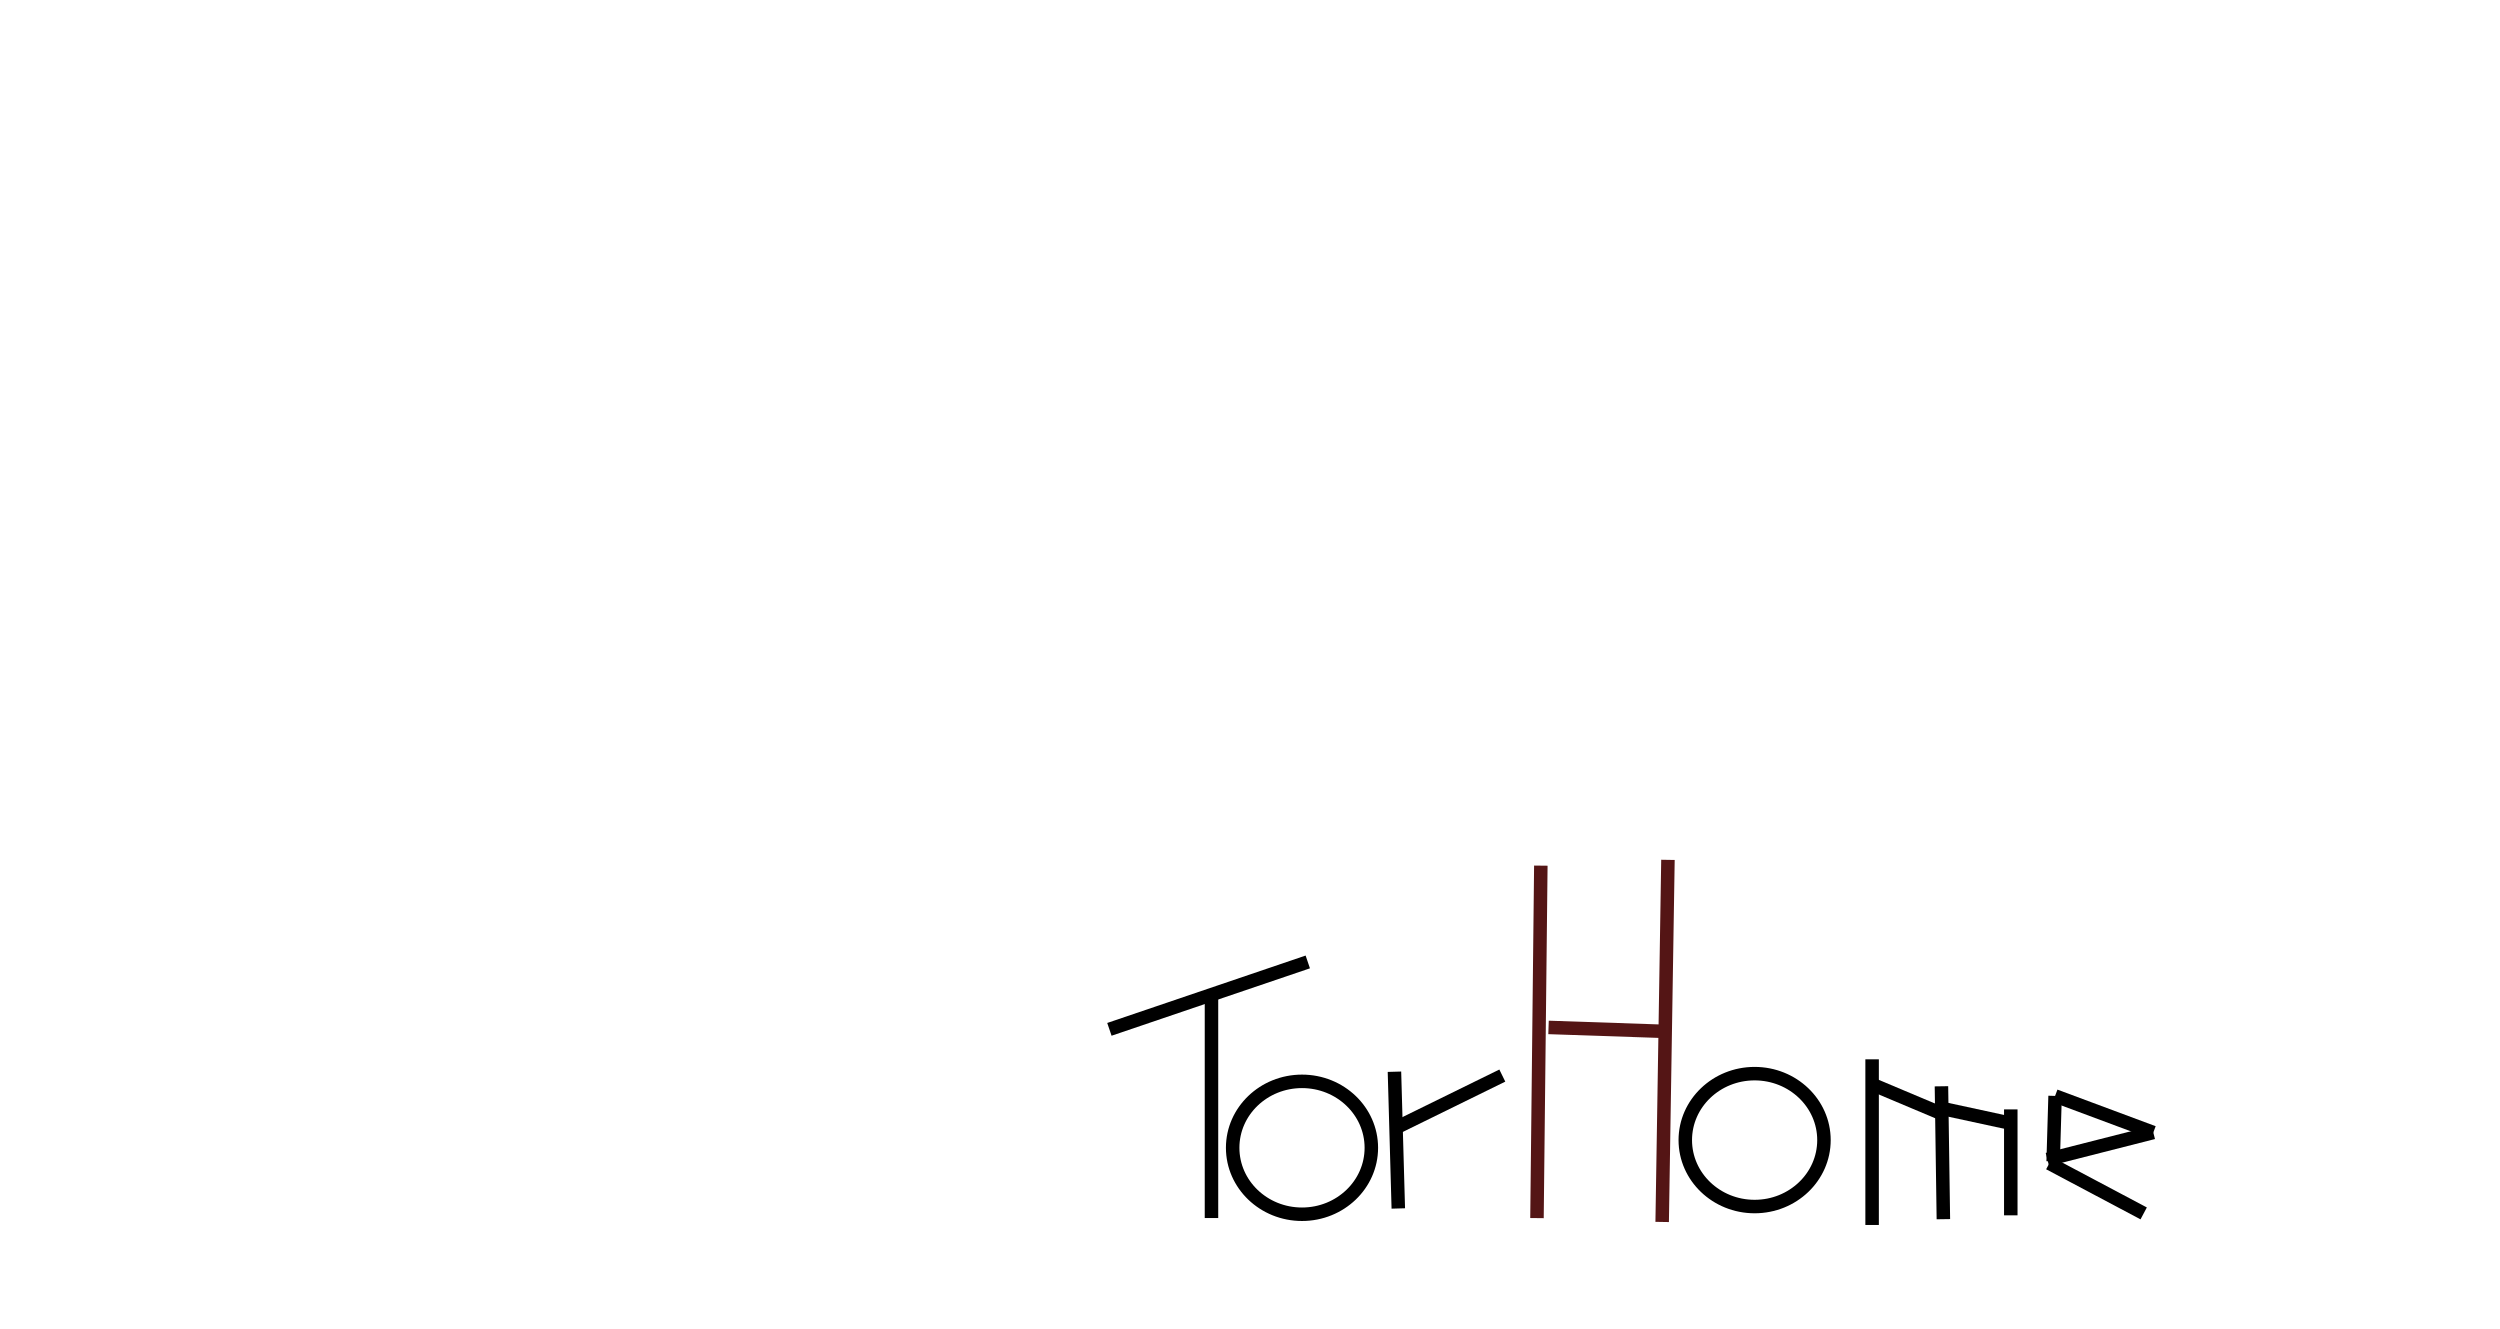
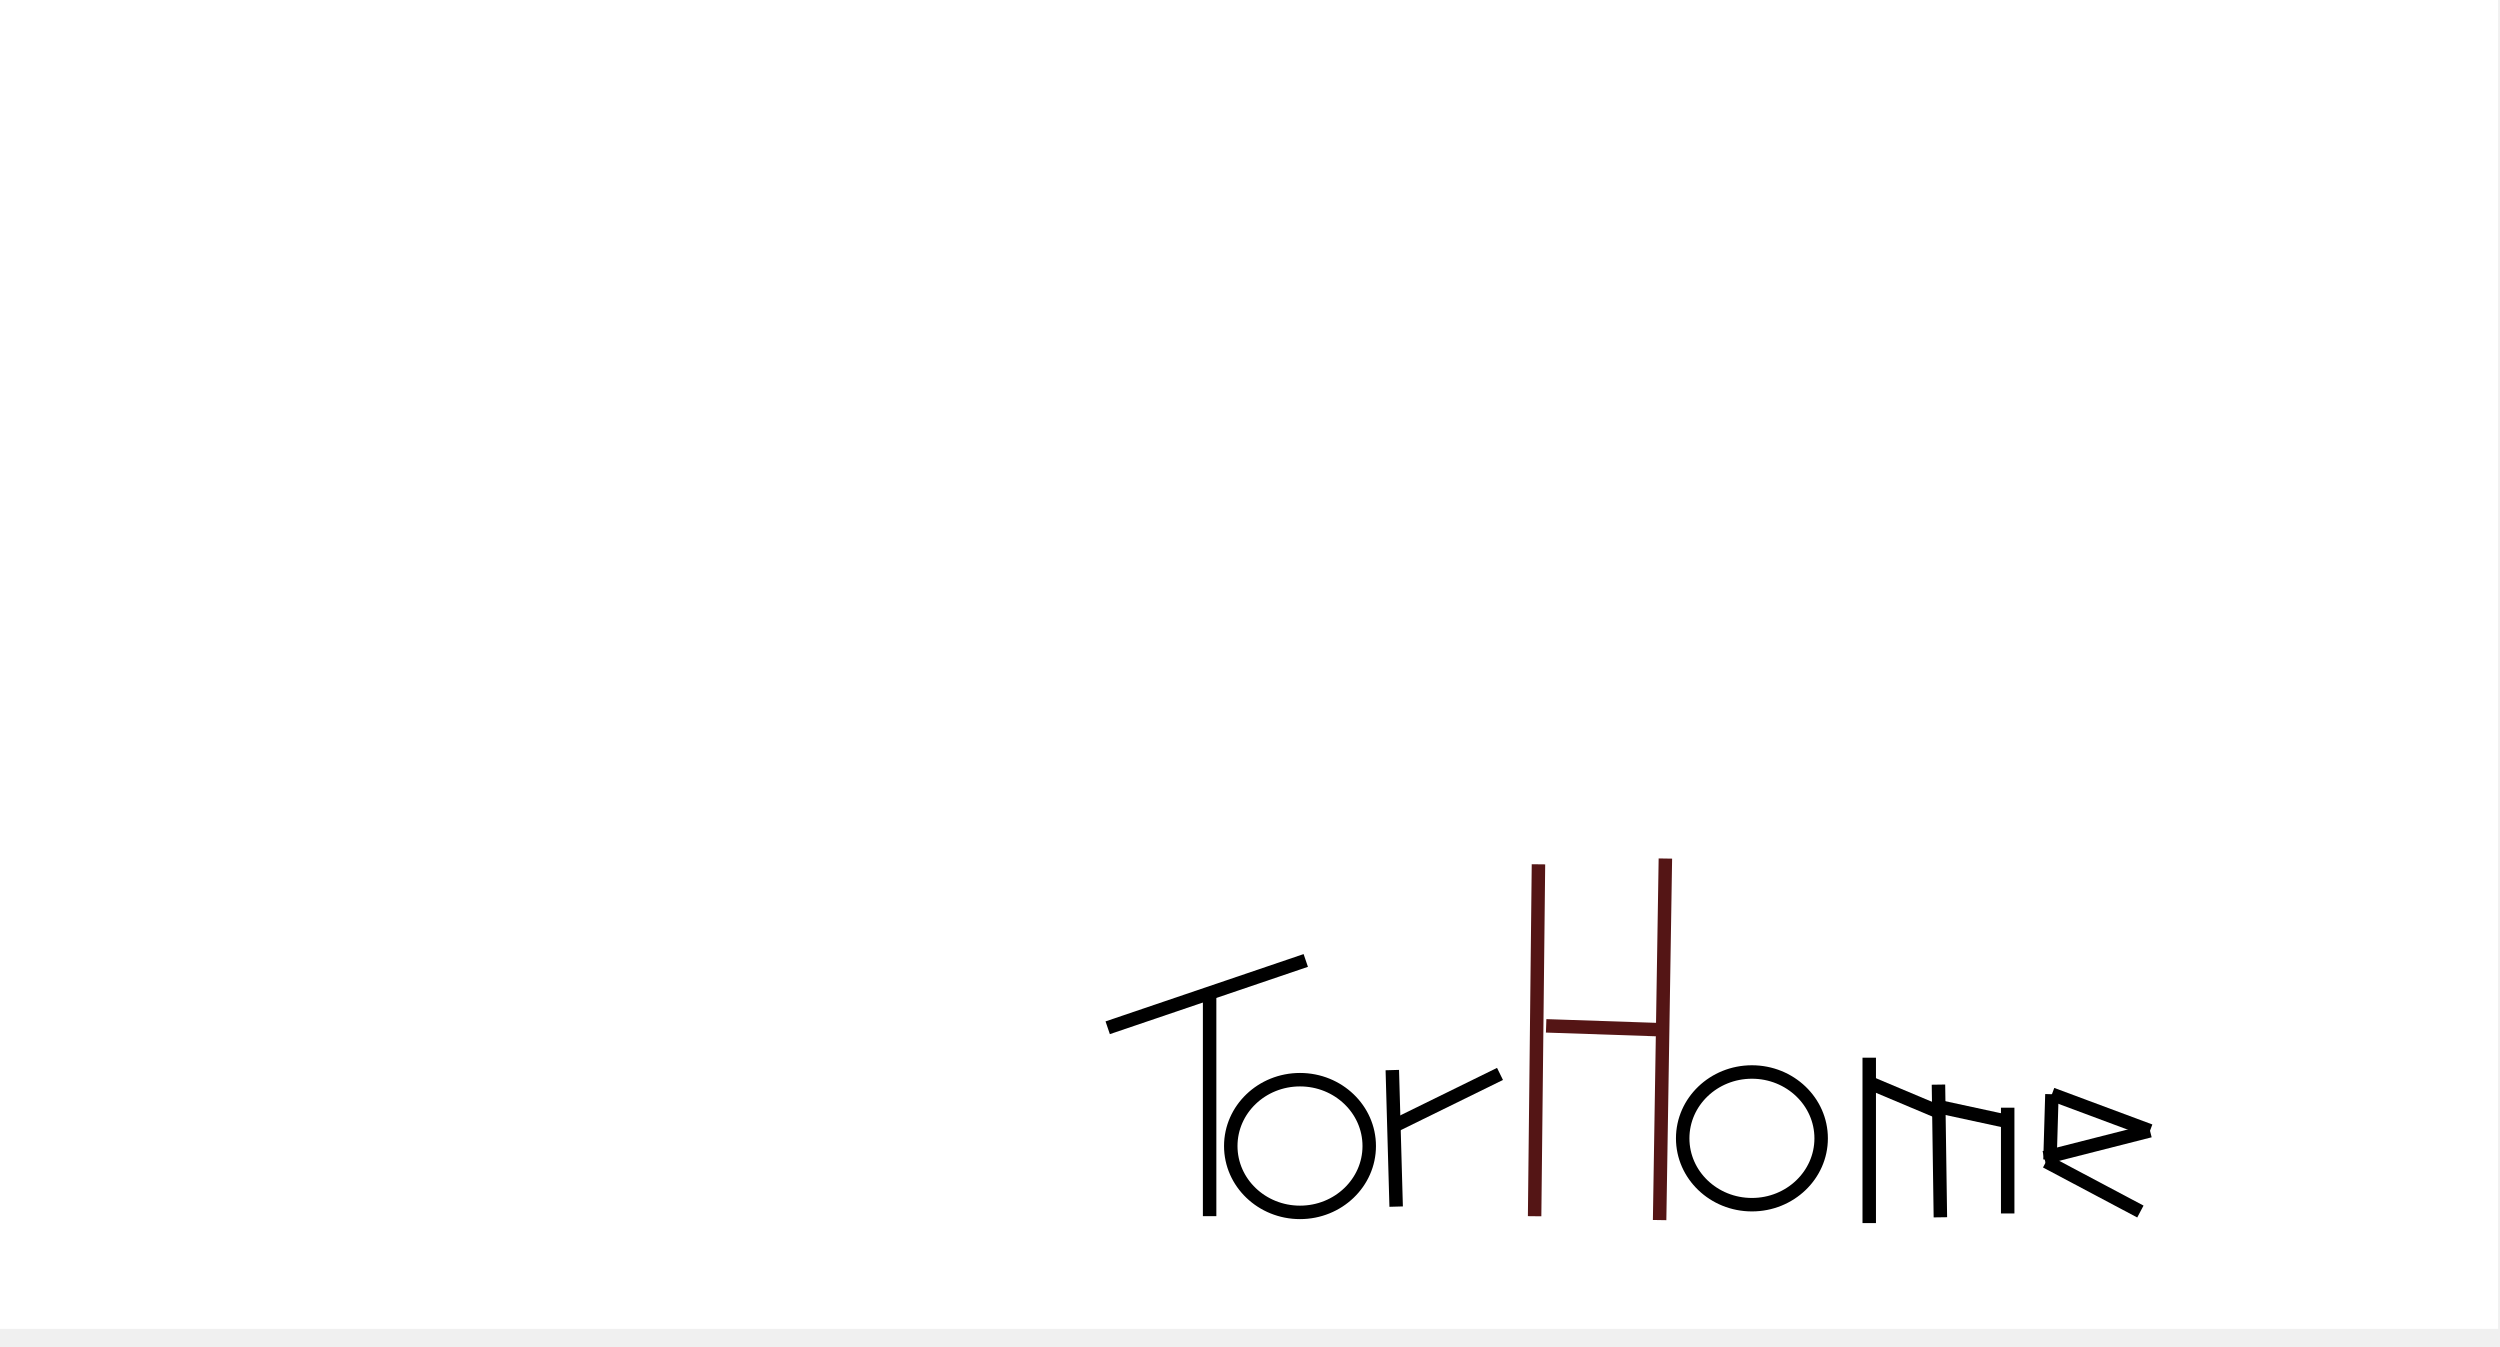
- <svg xmlns="http://www.w3.org/2000/svg" width="1298" height="690">
+ <svg xmlns="http://www.w3.org/2000/svg" width="1300" height="700">
  <g>
    <rect fill="#fff" id="canvas_background" height="692" width="1300" y="-1" x="-1" />
    <g display="none" overflow="visible" y="0" x="0" height="100%" width="100%" id="canvasGrid">
      <rect fill="url(#gridpattern)" stroke-width="0" y="0" x="0" height="100%" width="100%" />
    </g>
  </g>
  <g>
    <line stroke-linecap="undefined" stroke-linejoin="undefined" id="svg_1" y2="499.438" x2="679" y1="534.438" x1="576" stroke-width="7" stroke="#000" fill="none" />
    <ellipse ry="34.5" rx="36" id="svg_4" cy="595.938" cx="676" fill-opacity="null" stroke-opacity="null" stroke-width="7" stroke="#000" fill="none" />
    <line stroke-linecap="undefined" stroke-linejoin="undefined" id="svg_7" y2="558.438" x2="780" y1="585.438" x1="725" fill-opacity="null" stroke-opacity="null" stroke-width="7" stroke="#000" fill="none" />
    <line stroke-linecap="undefined" stroke-linejoin="undefined" id="svg_8" y2="632.403" x2="629" y1="515.438" x1="629" fill-opacity="null" stroke-opacity="null" stroke-width="7" stroke="#000" fill="none" />
    <line stroke-linecap="undefined" stroke-linejoin="undefined" id="svg_9" y2="627.438" x2="726" y1="556.438" x1="724" fill-opacity="null" stroke-opacity="null" stroke-width="7" stroke="#000" fill="none" />
    <line stroke-linecap="undefined" stroke-linejoin="undefined" id="svg_10" y2="632.438" x2="798" y1="449.438" x1="800" fill-opacity="null" stroke-width="7" stroke="#541515" fill="none" />
    <line stroke-linecap="undefined" stroke-linejoin="undefined" id="svg_11" y2="535.438" x2="863" y1="533.438" x1="804" fill-opacity="null" stroke-width="7" stroke="#541515" fill="none" />
    <line stroke-linecap="undefined" stroke-linejoin="undefined" id="svg_12" y2="634.438" x2="863" y1="446.438" x1="866" fill-opacity="null" stroke-width="7" stroke="#541515" fill="none" />
    <ellipse ry="34.5" rx="36" id="svg_13" cy="591.938" cx="911" fill-opacity="null" stroke-opacity="null" stroke-width="7" stroke="#000" fill="none" />
    <line stroke-linecap="null" stroke-linejoin="null" id="svg_14" y2="636.006" x2="972" y1="550" x1="972" fill-opacity="null" stroke-opacity="null" stroke-width="7" stroke="#000" fill="none" />
    <line stroke-linecap="null" stroke-linejoin="null" id="svg_15" y2="564" x2="1008" y1="633" x1="1009" fill-opacity="null" stroke-opacity="null" stroke-width="7" stroke="#000" fill="none" />
    <line stroke-linecap="null" stroke-linejoin="null" id="svg_16" y2="579" x2="1010" y1="563" x1="972" fill-opacity="null" stroke-opacity="null" stroke-width="7" stroke="#000" fill="none" />
    <line stroke-linecap="null" stroke-linejoin="null" id="svg_17" y2="576" x2="1044" y1="631" x1="1044" fill-opacity="null" stroke-opacity="null" stroke-width="7" stroke="#000" fill="none" />
    <line stroke-linecap="null" stroke-linejoin="null" id="svg_18" y2="583" x2="1043" y1="575" x1="1006" fill-opacity="null" stroke-opacity="null" stroke-width="7" stroke="#000" fill="none" />
    <line stroke-linecap="null" stroke-linejoin="null" id="svg_19" y2="588" x2="1118" y1="602" x1="1063" fill-opacity="null" stroke-opacity="null" stroke-width="7" stroke="#000" fill="none" />
    <line stroke-linecap="null" stroke-linejoin="null" id="svg_20" y2="569" x2="1067" y1="588" x1="1118" fill-opacity="null" stroke-opacity="null" stroke-width="7" stroke="#000" fill="none" />
    <line stroke-linecap="null" stroke-linejoin="null" id="svg_21" y2="603" x2="1066" y1="569" x1="1067" fill-opacity="null" stroke-opacity="null" stroke-width="7" stroke="#000" fill="none" />
    <line stroke-linecap="null" stroke-linejoin="null" id="svg_22" y2="604" x2="1064" y1="630" x1="1113" fill-opacity="null" stroke-opacity="null" stroke-width="7" stroke="#000" fill="none" />
  </g>
</svg>
